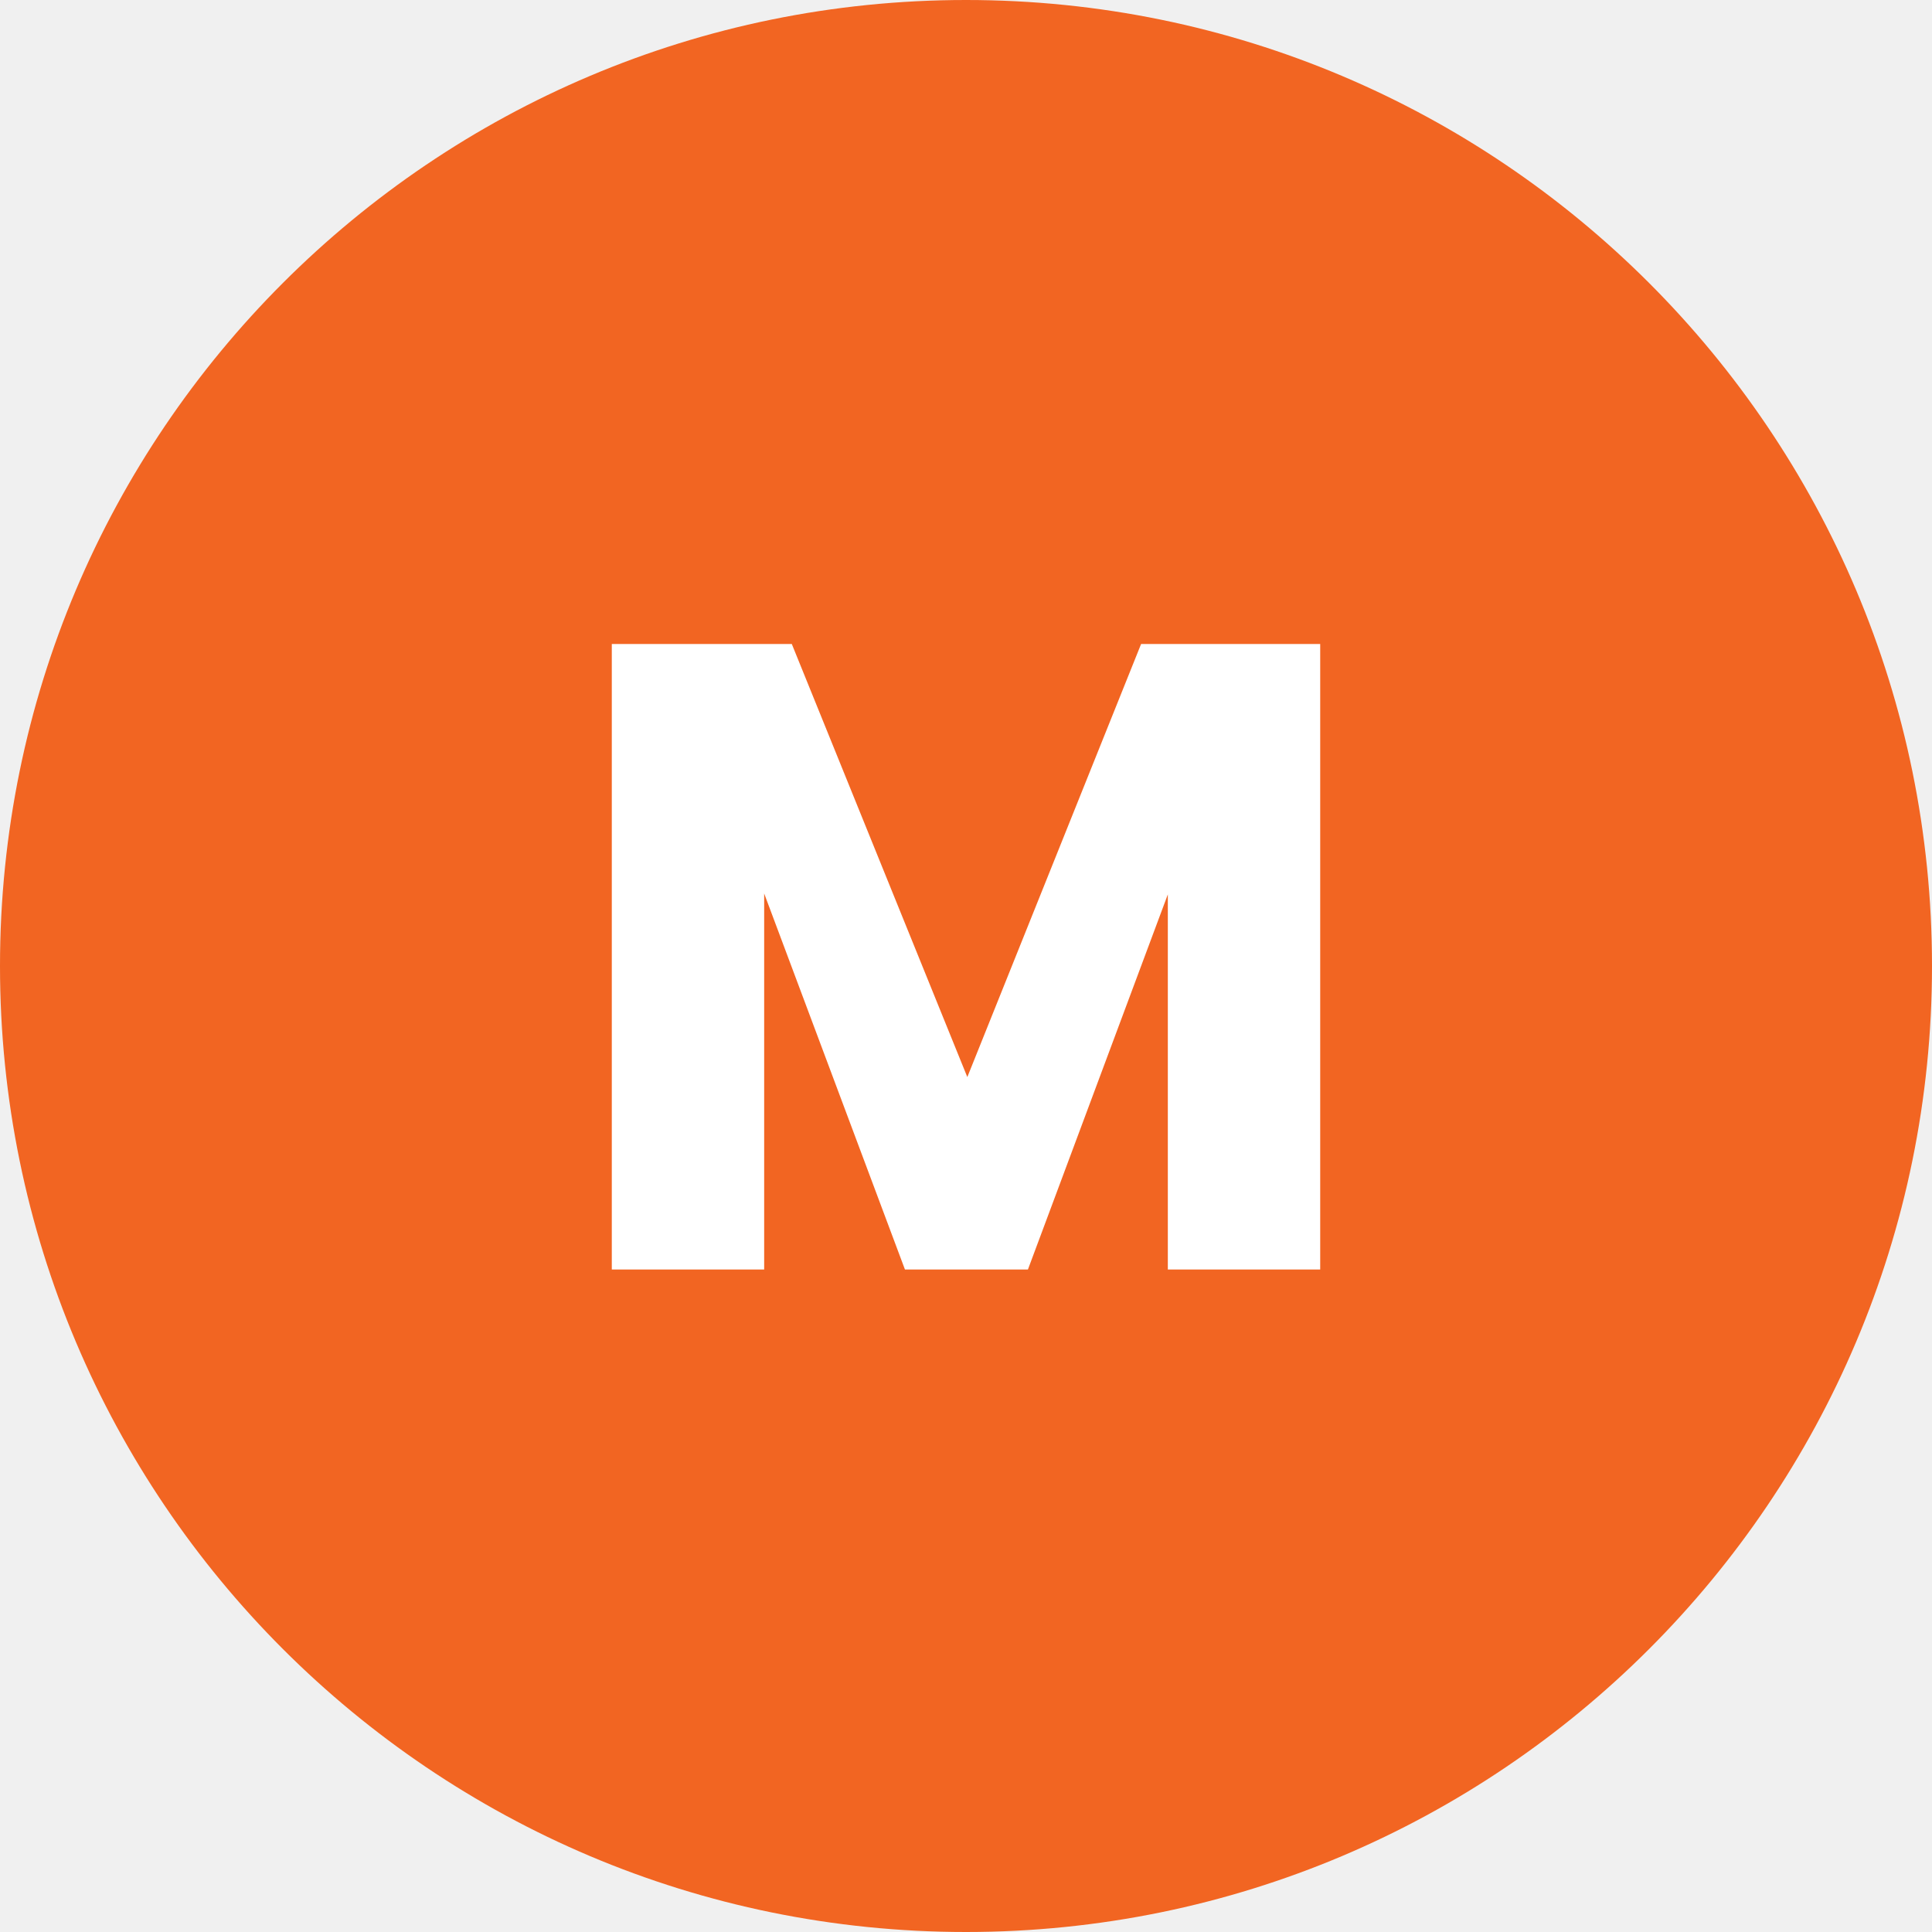
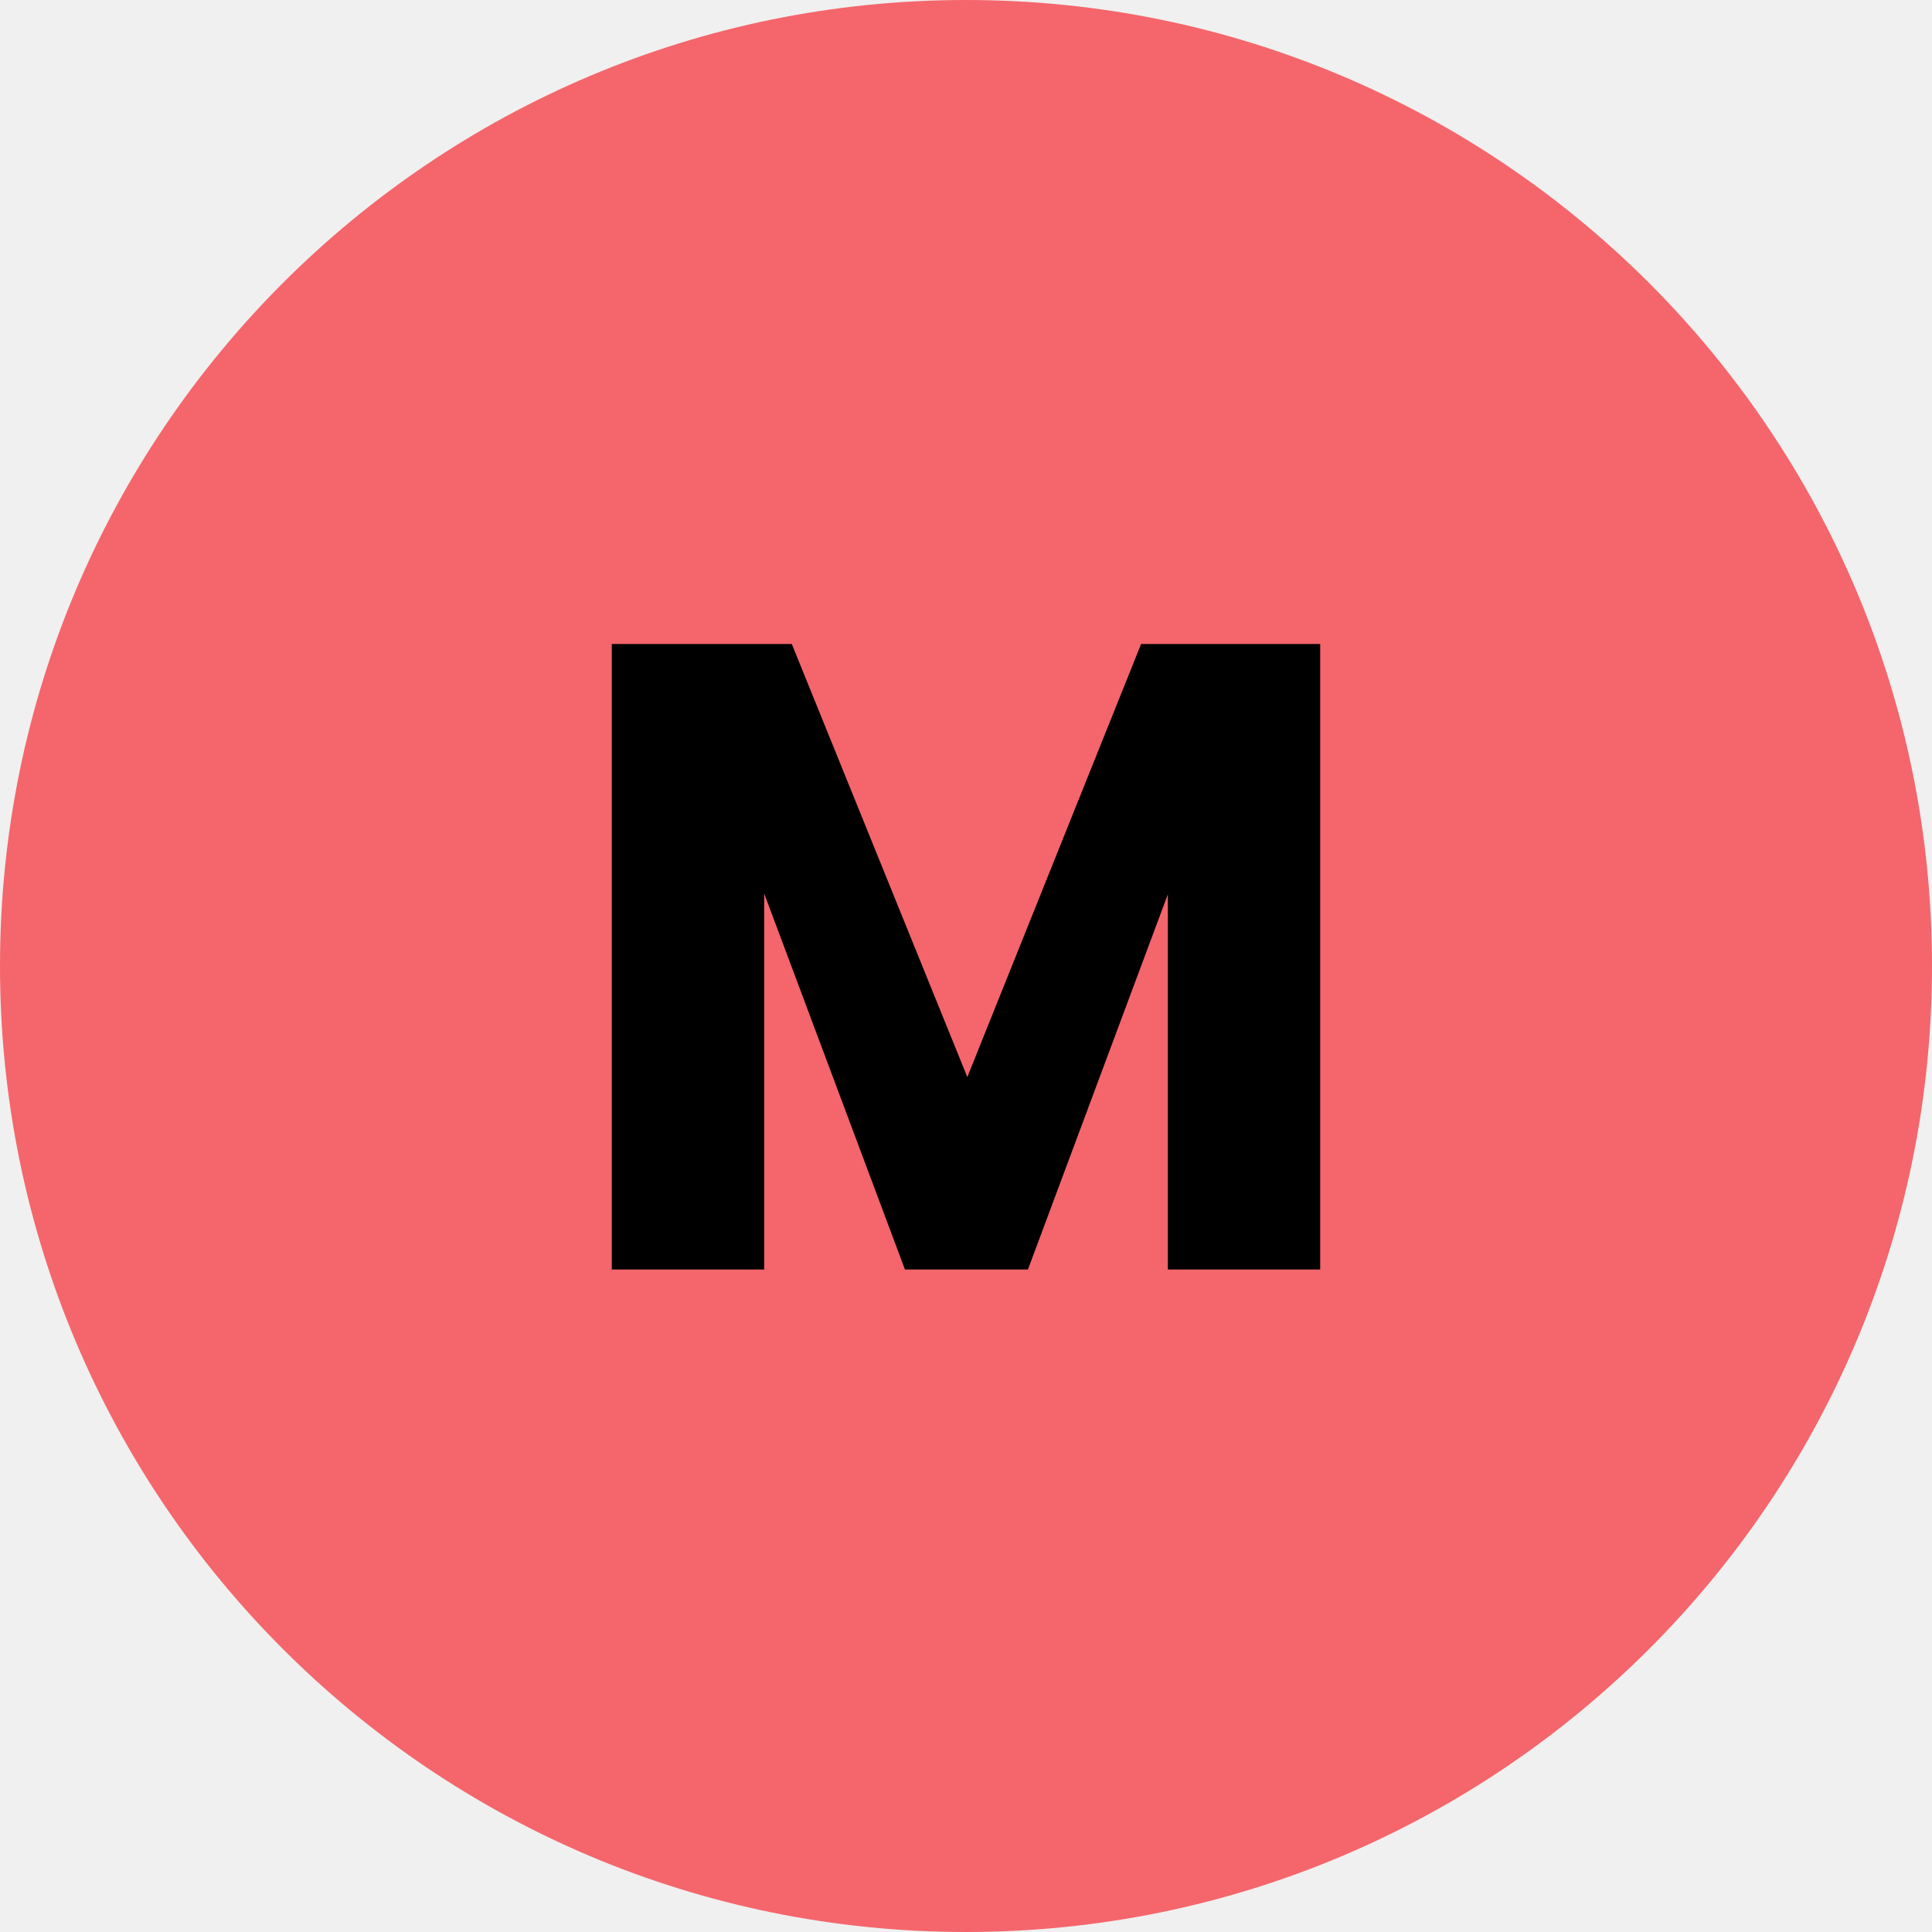
<svg xmlns="http://www.w3.org/2000/svg" width="60" height="60" viewBox="0 0 60 60" fill="none">
-   <circle cx="30" cy="30" r="30" fill="#F26522" />
-   <path d="M41 20V39.426H36.268V27.776L31.923 39.426H28.104L23.732 27.748V39.426H19V20H24.59L30.041 33.449L35.438 20H41Z" fill="white" />
+   <circle cx="30" cy="30" r="30" fill="#f4666c" />
+   <path d="M41 20V39.426H36.268V27.776L31.923 39.426H28.104L23.732 27.748V39.426H19V20H24.59L30.041 33.449L35.438 20H41Z" fill="black" />
</svg>
